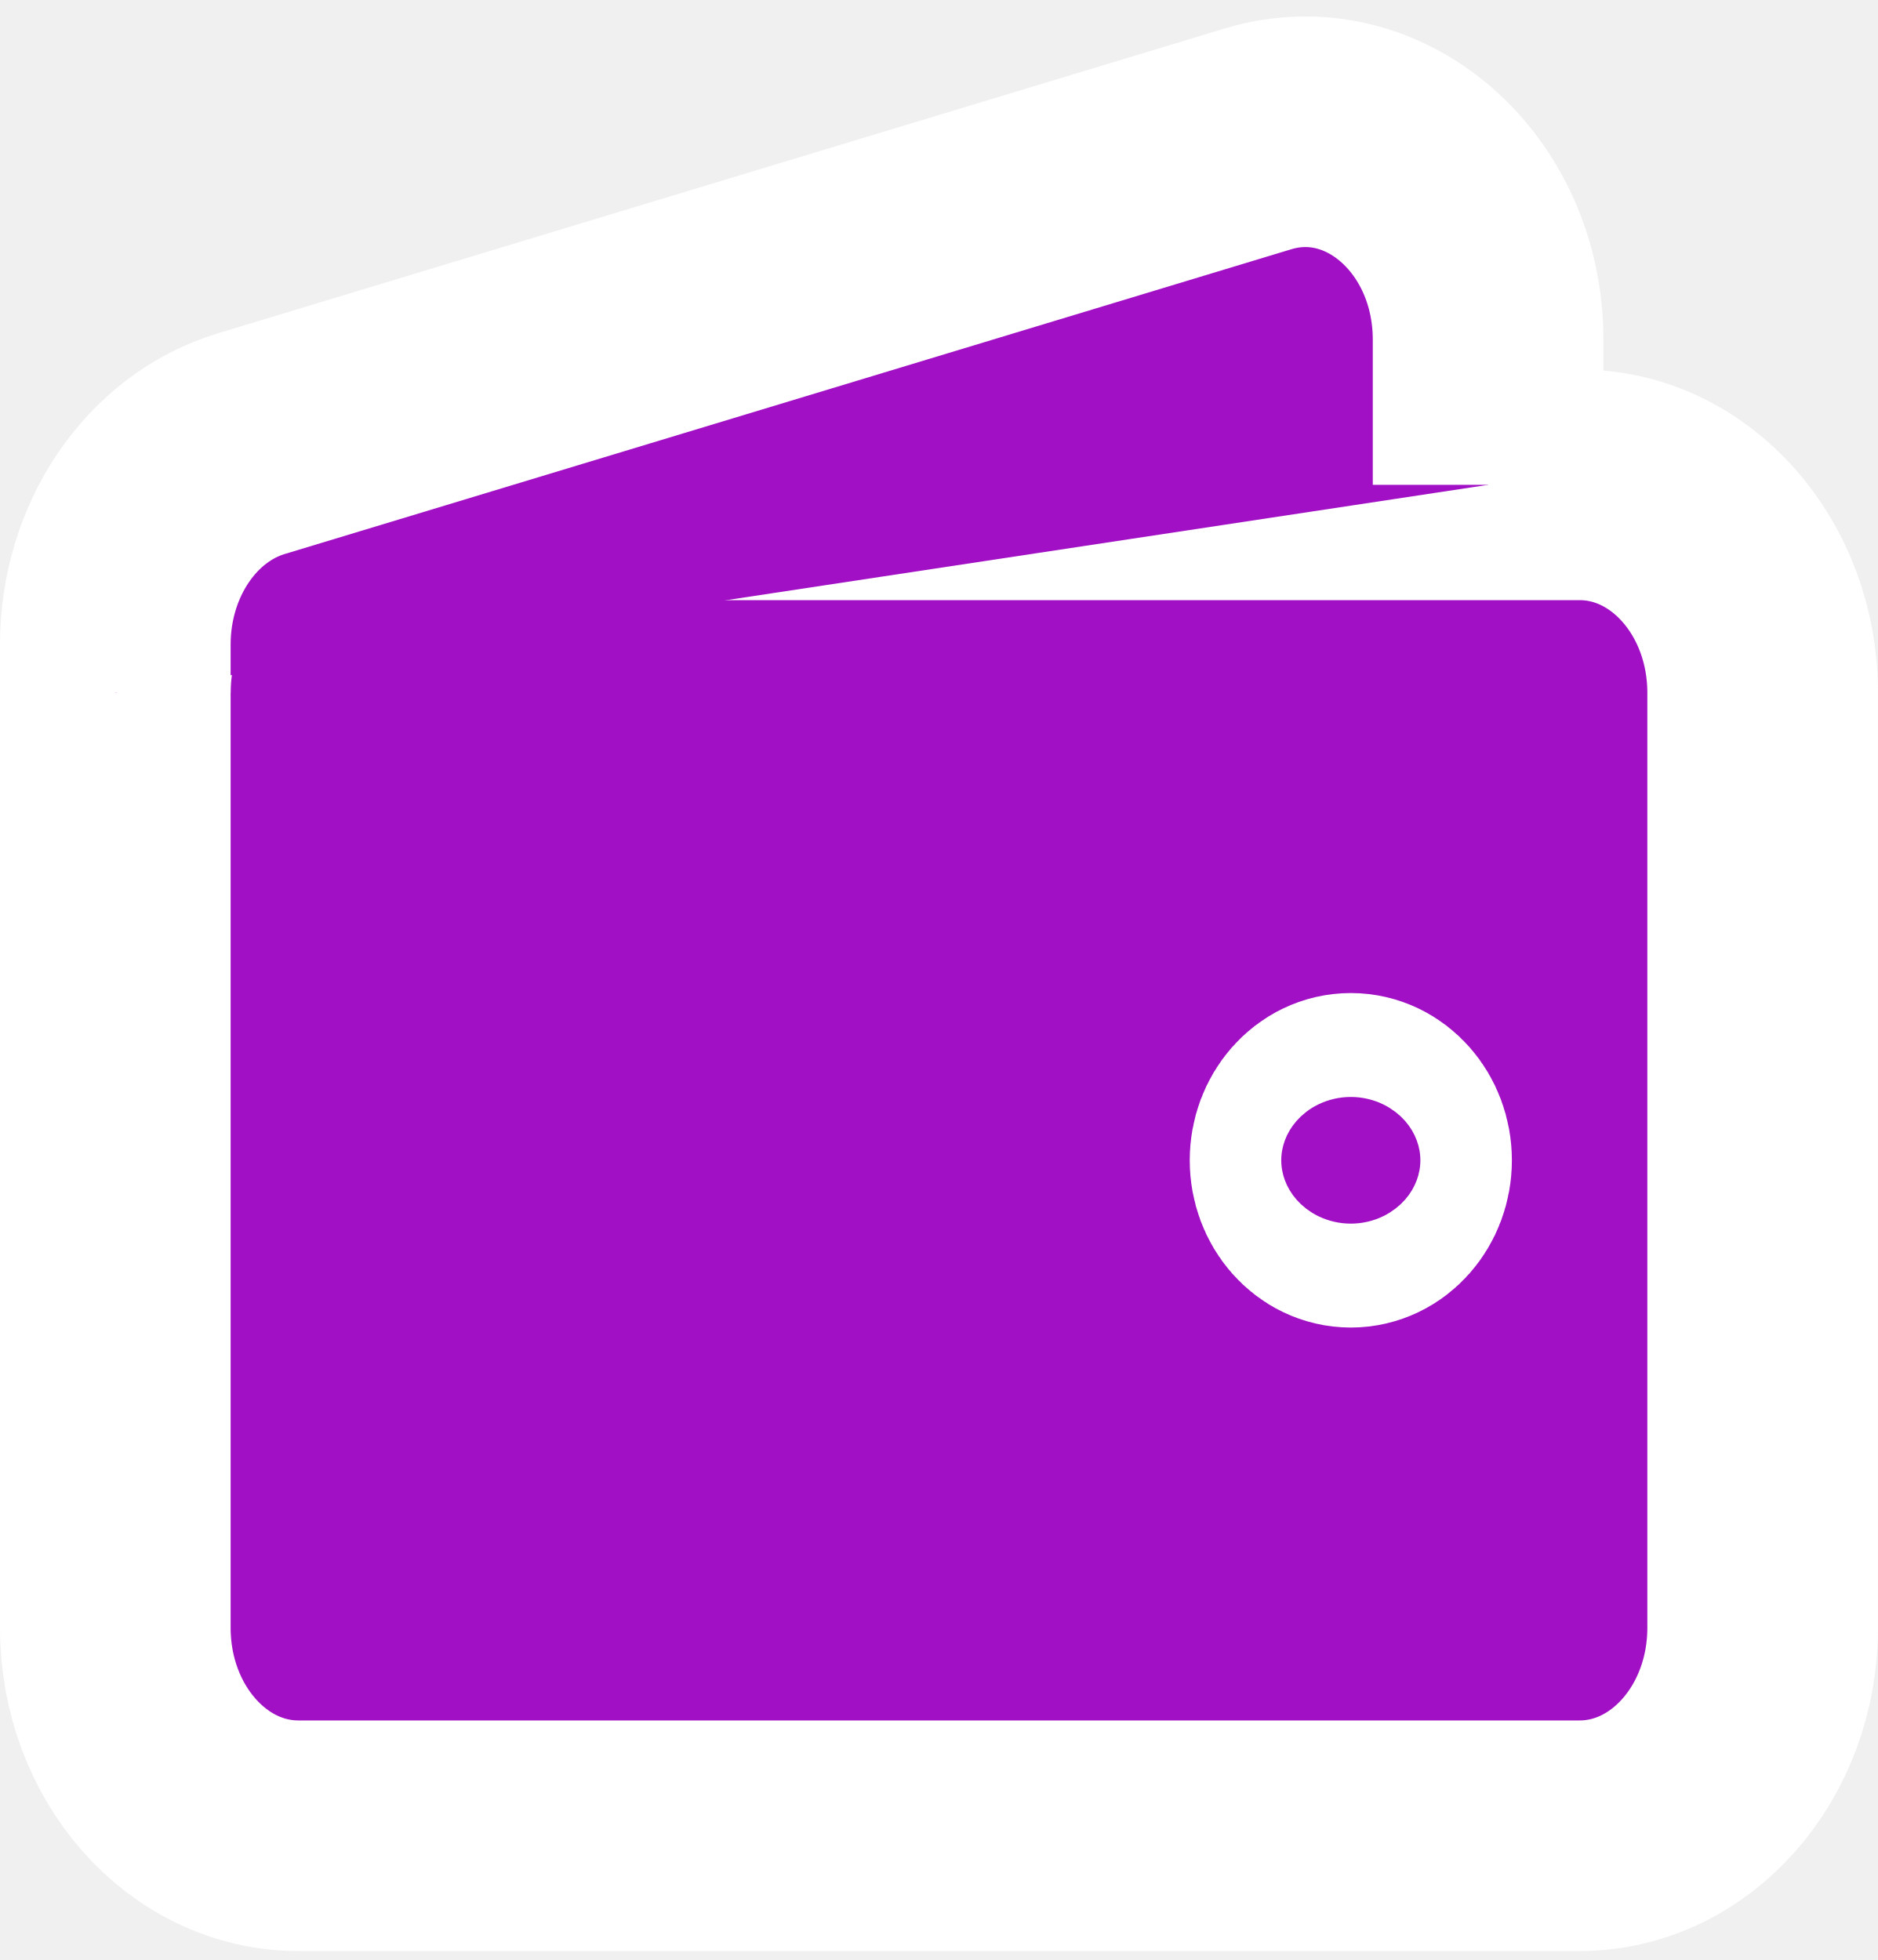
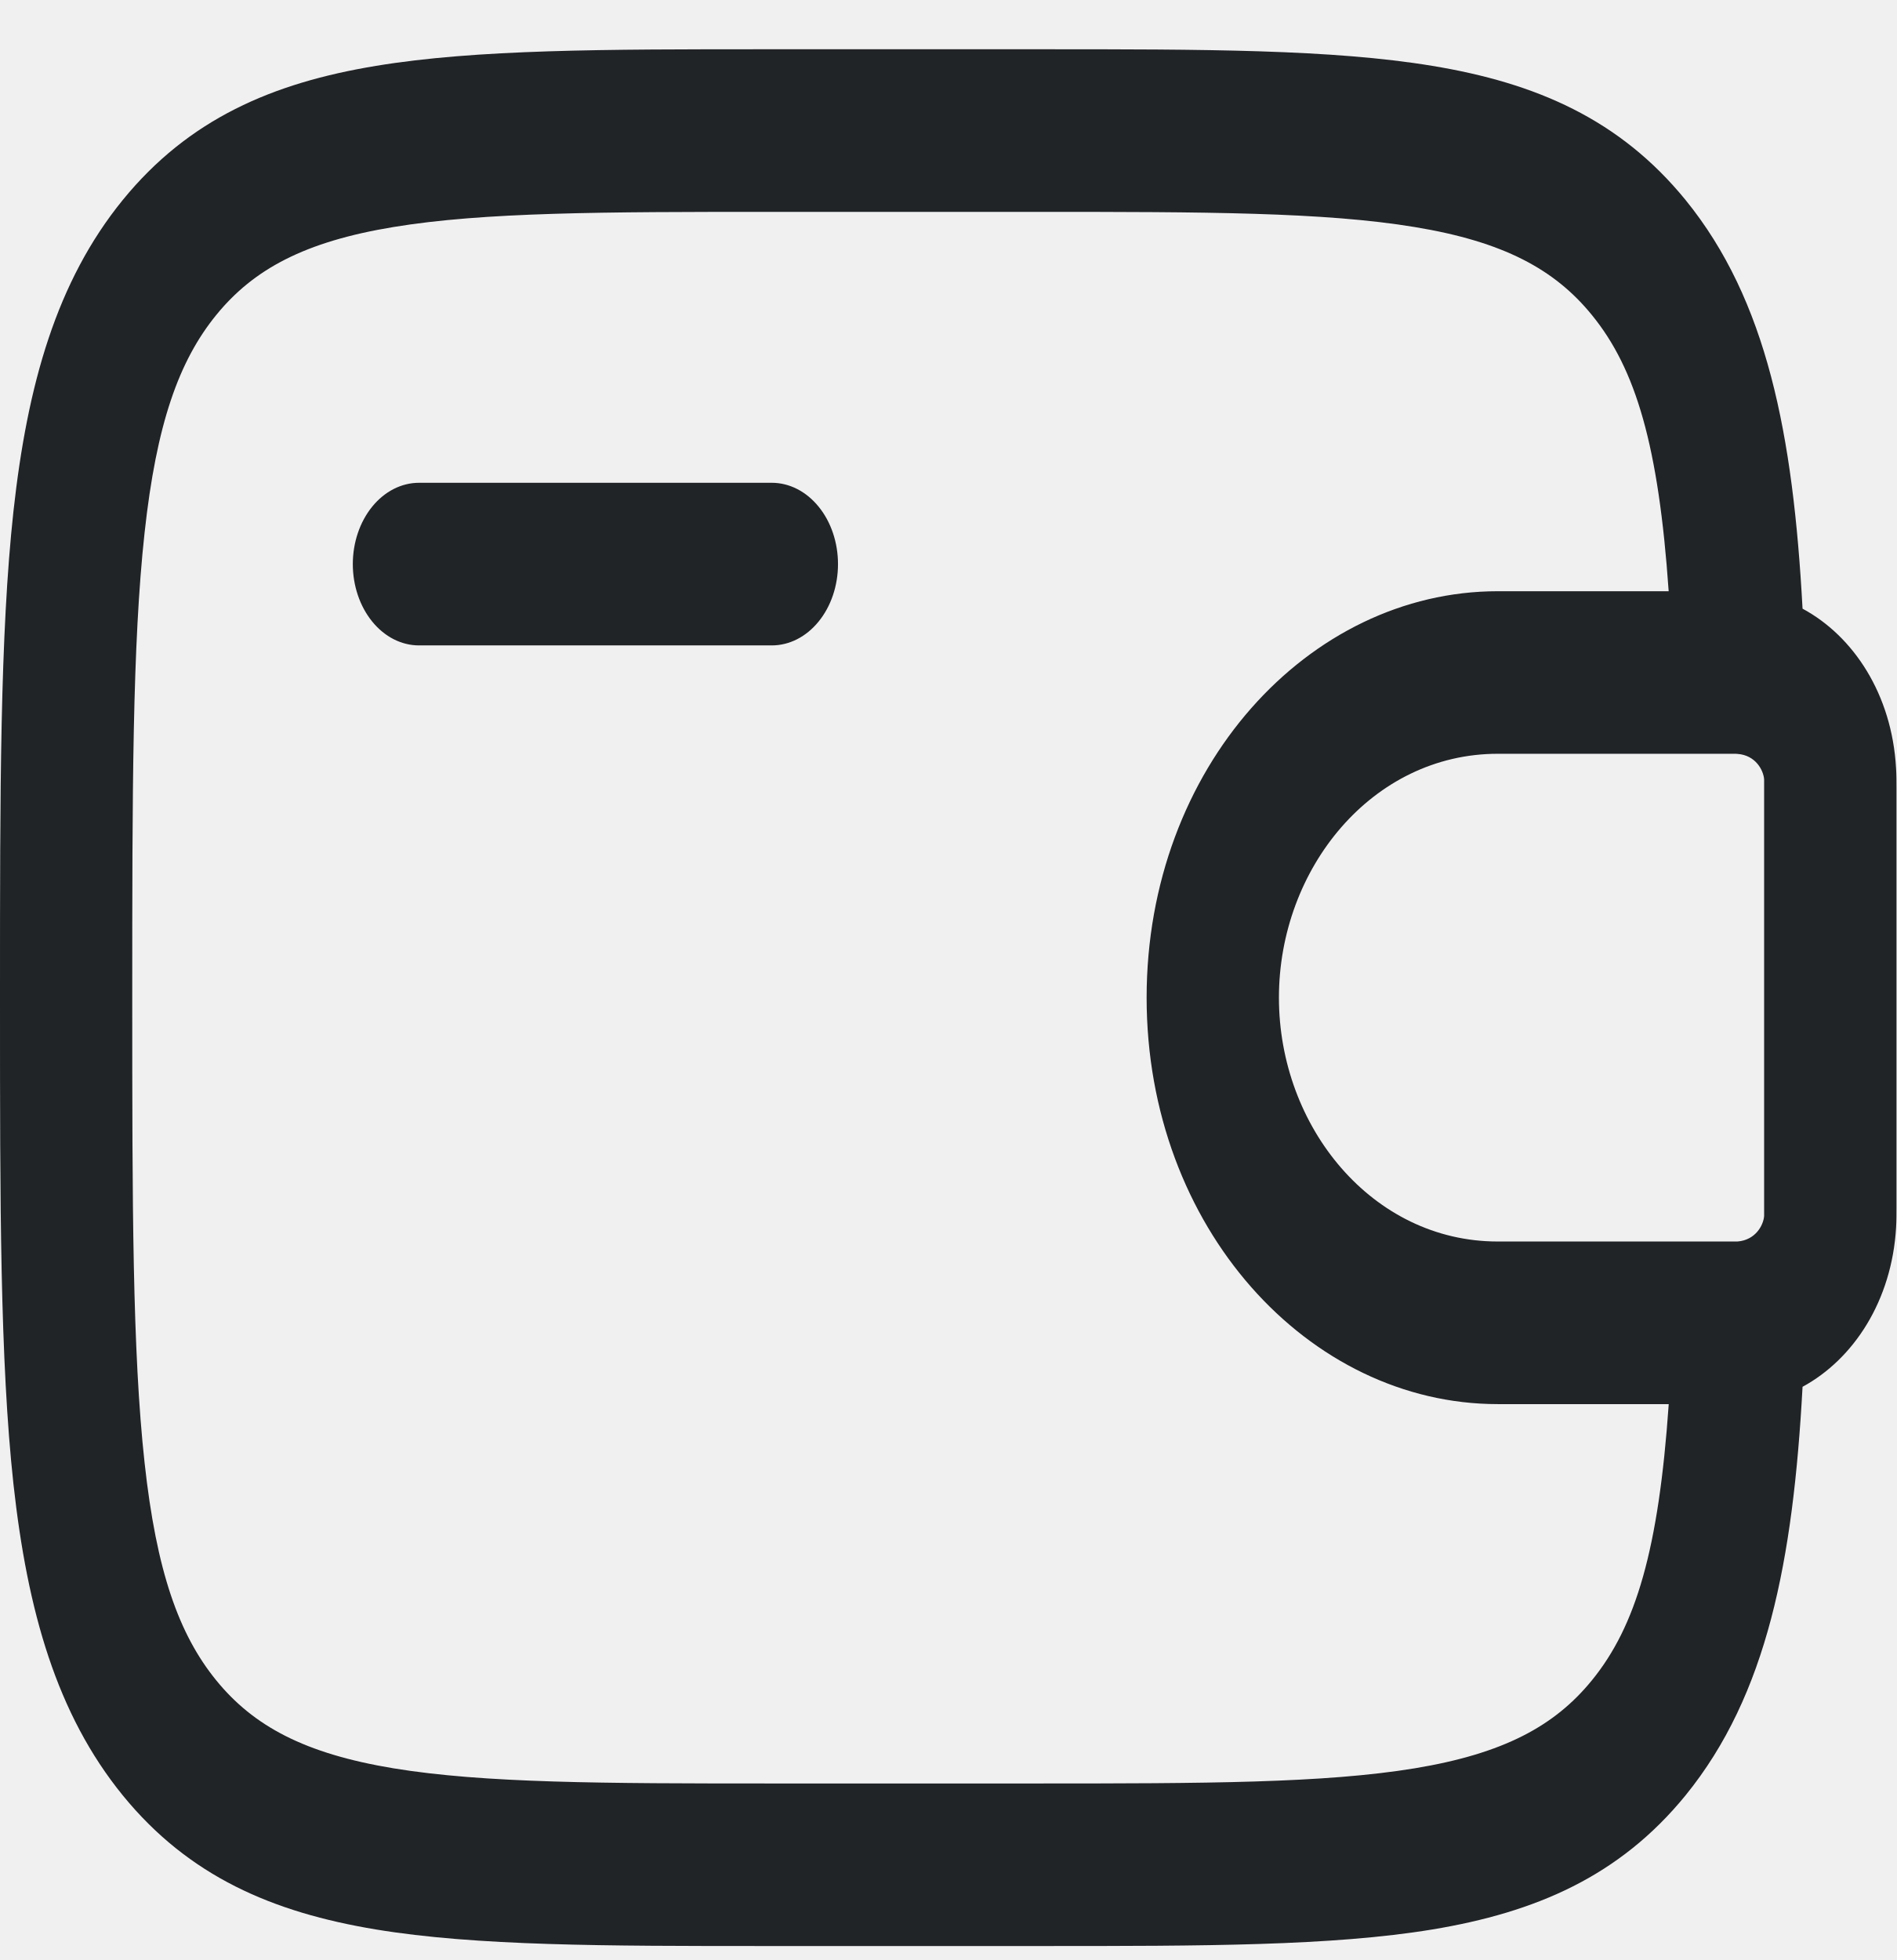
- <svg xmlns="http://www.w3.org/2000/svg" width="114" height="119" viewBox="0 0 114 119" fill="none">
-   <path d="M95.889 111.455H18.111C11.975 111.455 7 105.806 7 98.837V42.056C7 35.087 11.975 29.438 18.111 29.438H95.889C102.026 29.438 107 35.087 107 42.056V98.837C107 105.806 102.026 111.455 95.889 111.455Z" fill="#A210C6" stroke="white" stroke-width="14" />
-   <path d="M81.999 73.601C80.466 73.601 79.222 72.188 79.222 70.447C79.222 68.705 80.466 67.292 81.999 67.292C83.533 67.292 84.777 68.705 84.777 70.447C84.777 72.188 83.533 73.601 81.999 73.601Z" fill="#A210C6" stroke="white" stroke-width="14" stroke-linecap="round" stroke-linejoin="round" />
-   <path d="M90.333 29.437V20.625C90.333 12.335 83.413 6.297 76.359 8.433L15.248 26.939C10.384 28.412 7 33.415 7 39.131V42.055" fill="#A210C6" />
-   <path d="M90.333 29.437V20.625C90.333 12.335 83.413 6.297 76.359 8.433L15.248 26.939C10.384 28.412 7 33.415 7 39.131V42.055" stroke="white" stroke-width="14" />
+ <svg xmlns="http://www.w3.org/2000/svg" width="30" height="31" viewBox="0 0 30 31" fill="none">
+   <path fill-rule="evenodd" clip-rule="evenodd" d="M12.131 0.779H16.474C19.038 0.779 21.07 0.779 22.659 1.042C24.294 1.312 25.619 1.882 26.664 3.164C27.953 4.75 28.365 6.872 28.514 9.627C29.319 10.06 29.927 10.981 29.993 12.147C30 12.251 30 12.363 30 12.466V19.093C30 19.196 30 19.307 29.994 19.41C29.927 20.576 29.319 21.498 28.514 21.934C28.365 24.687 27.953 26.809 26.664 28.395C25.619 29.677 24.294 30.246 22.659 30.517C21.068 30.779 19.038 30.779 16.474 30.779H12.131C9.567 30.779 7.535 30.779 5.946 30.517C4.31 30.246 2.986 29.677 1.941 28.395C0.897 27.111 0.434 25.484 0.213 23.475C0 21.52 0 19.026 0 15.875V15.683C0 12.532 0 10.036 0.213 8.084C0.434 6.075 0.897 4.448 1.941 3.164C2.986 1.882 4.31 1.312 5.946 1.042C7.536 0.779 9.567 0.779 12.131 0.779ZM26.397 22.208H23.693C20.7 22.208 18.138 19.417 18.138 15.779C18.138 12.142 20.7 9.351 23.692 9.351H26.396C26.237 7.052 25.878 5.836 25.182 4.983C24.592 4.258 23.782 3.822 22.379 3.591C20.946 3.354 19.055 3.351 16.394 3.351H12.208C9.547 3.351 7.658 3.354 6.222 3.591C4.82 3.822 4.01 4.258 3.42 4.983C2.83 5.708 2.475 6.702 2.287 8.427C2.094 10.189 2.092 12.51 2.092 15.779C2.092 19.048 2.094 21.371 2.287 23.134C2.475 24.856 2.83 25.851 3.42 26.576C4.01 27.301 4.82 27.736 6.223 27.968C7.658 28.204 9.547 28.208 12.208 28.208H16.394C19.055 28.208 20.946 28.204 22.38 27.968C23.782 27.736 24.592 27.301 25.182 26.576C25.878 25.722 26.238 24.508 26.397 22.208ZM5.581 8.922C5.581 8.581 5.692 8.254 5.888 8.013C6.084 7.772 6.35 7.636 6.628 7.636H12.209C12.487 7.636 12.753 7.772 12.949 8.013C13.146 8.254 13.256 8.581 13.256 8.922C13.256 9.263 13.146 9.59 12.949 9.831C12.753 10.072 12.487 10.208 12.209 10.208H6.628C6.35 10.208 6.084 10.072 5.888 9.831C5.692 9.59 5.581 9.263 5.581 8.922ZM27.452 11.922H23.693C21.706 11.922 20.231 13.738 20.231 15.779C20.231 17.821 21.706 19.636 23.692 19.636H27.484C27.772 19.614 27.896 19.376 27.906 19.232V12.327C27.896 12.183 27.772 11.944 27.484 11.924L27.452 11.922Z" fill="#212427" />
</svg>
